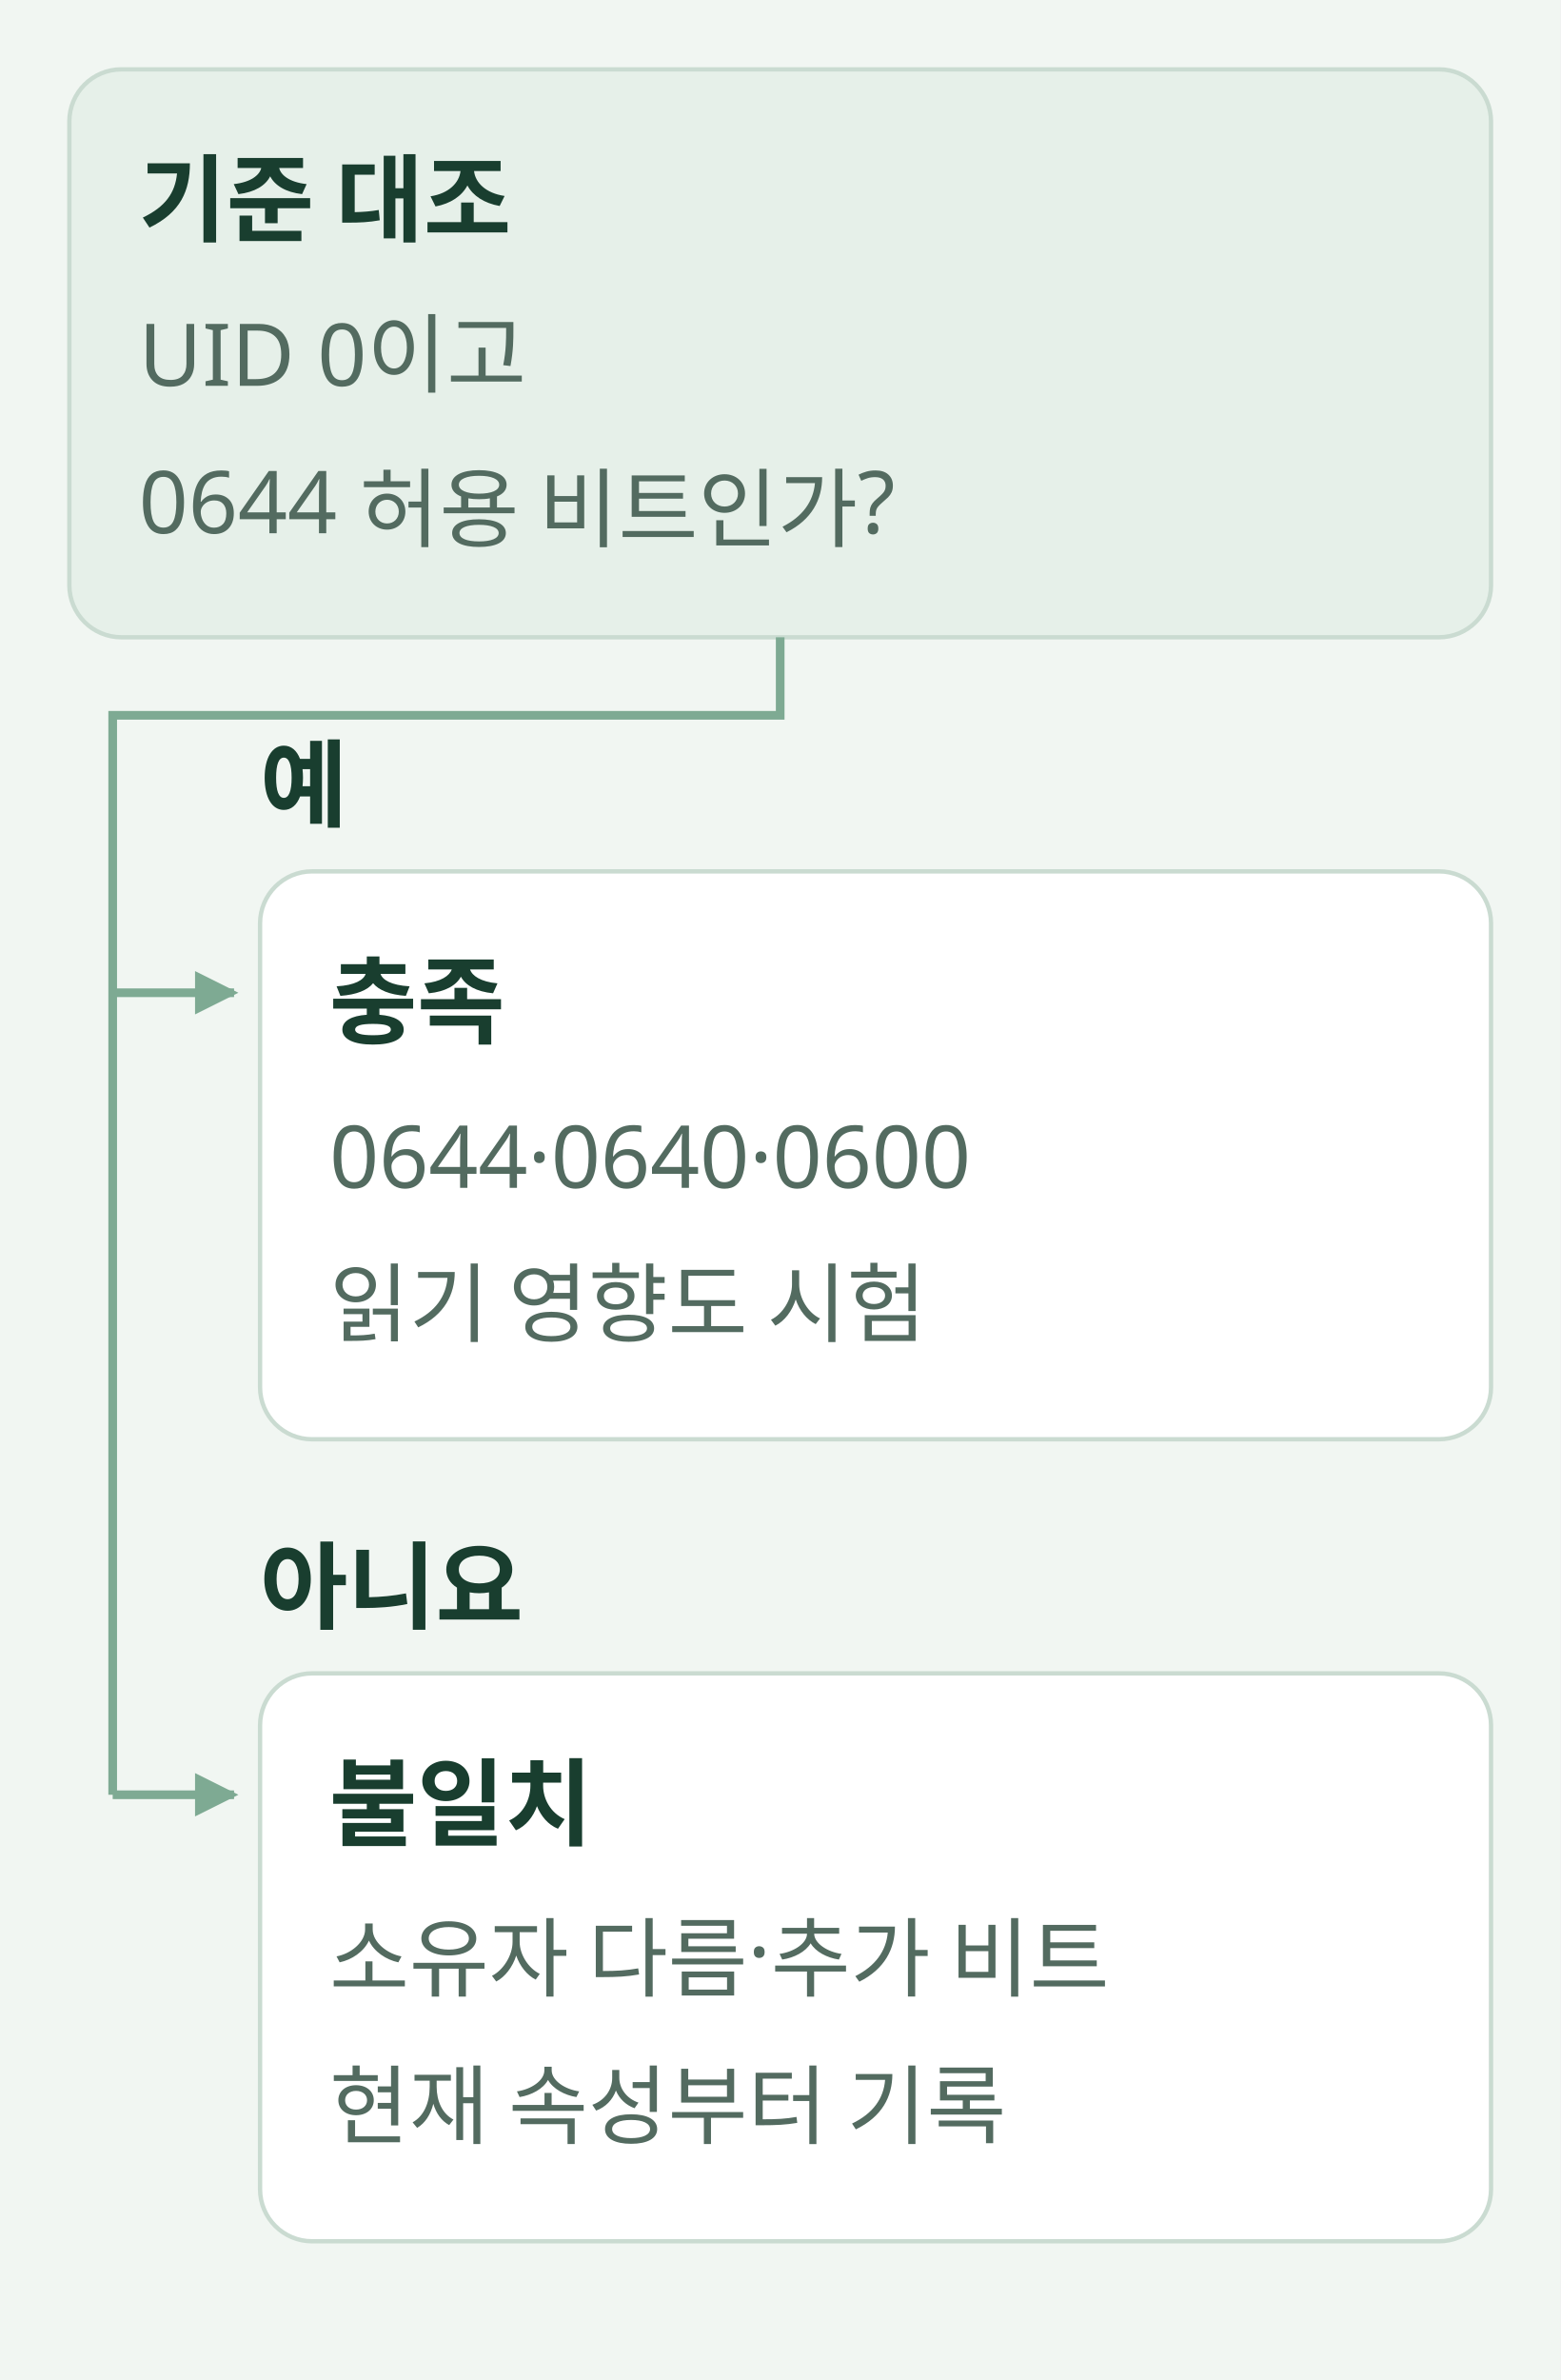
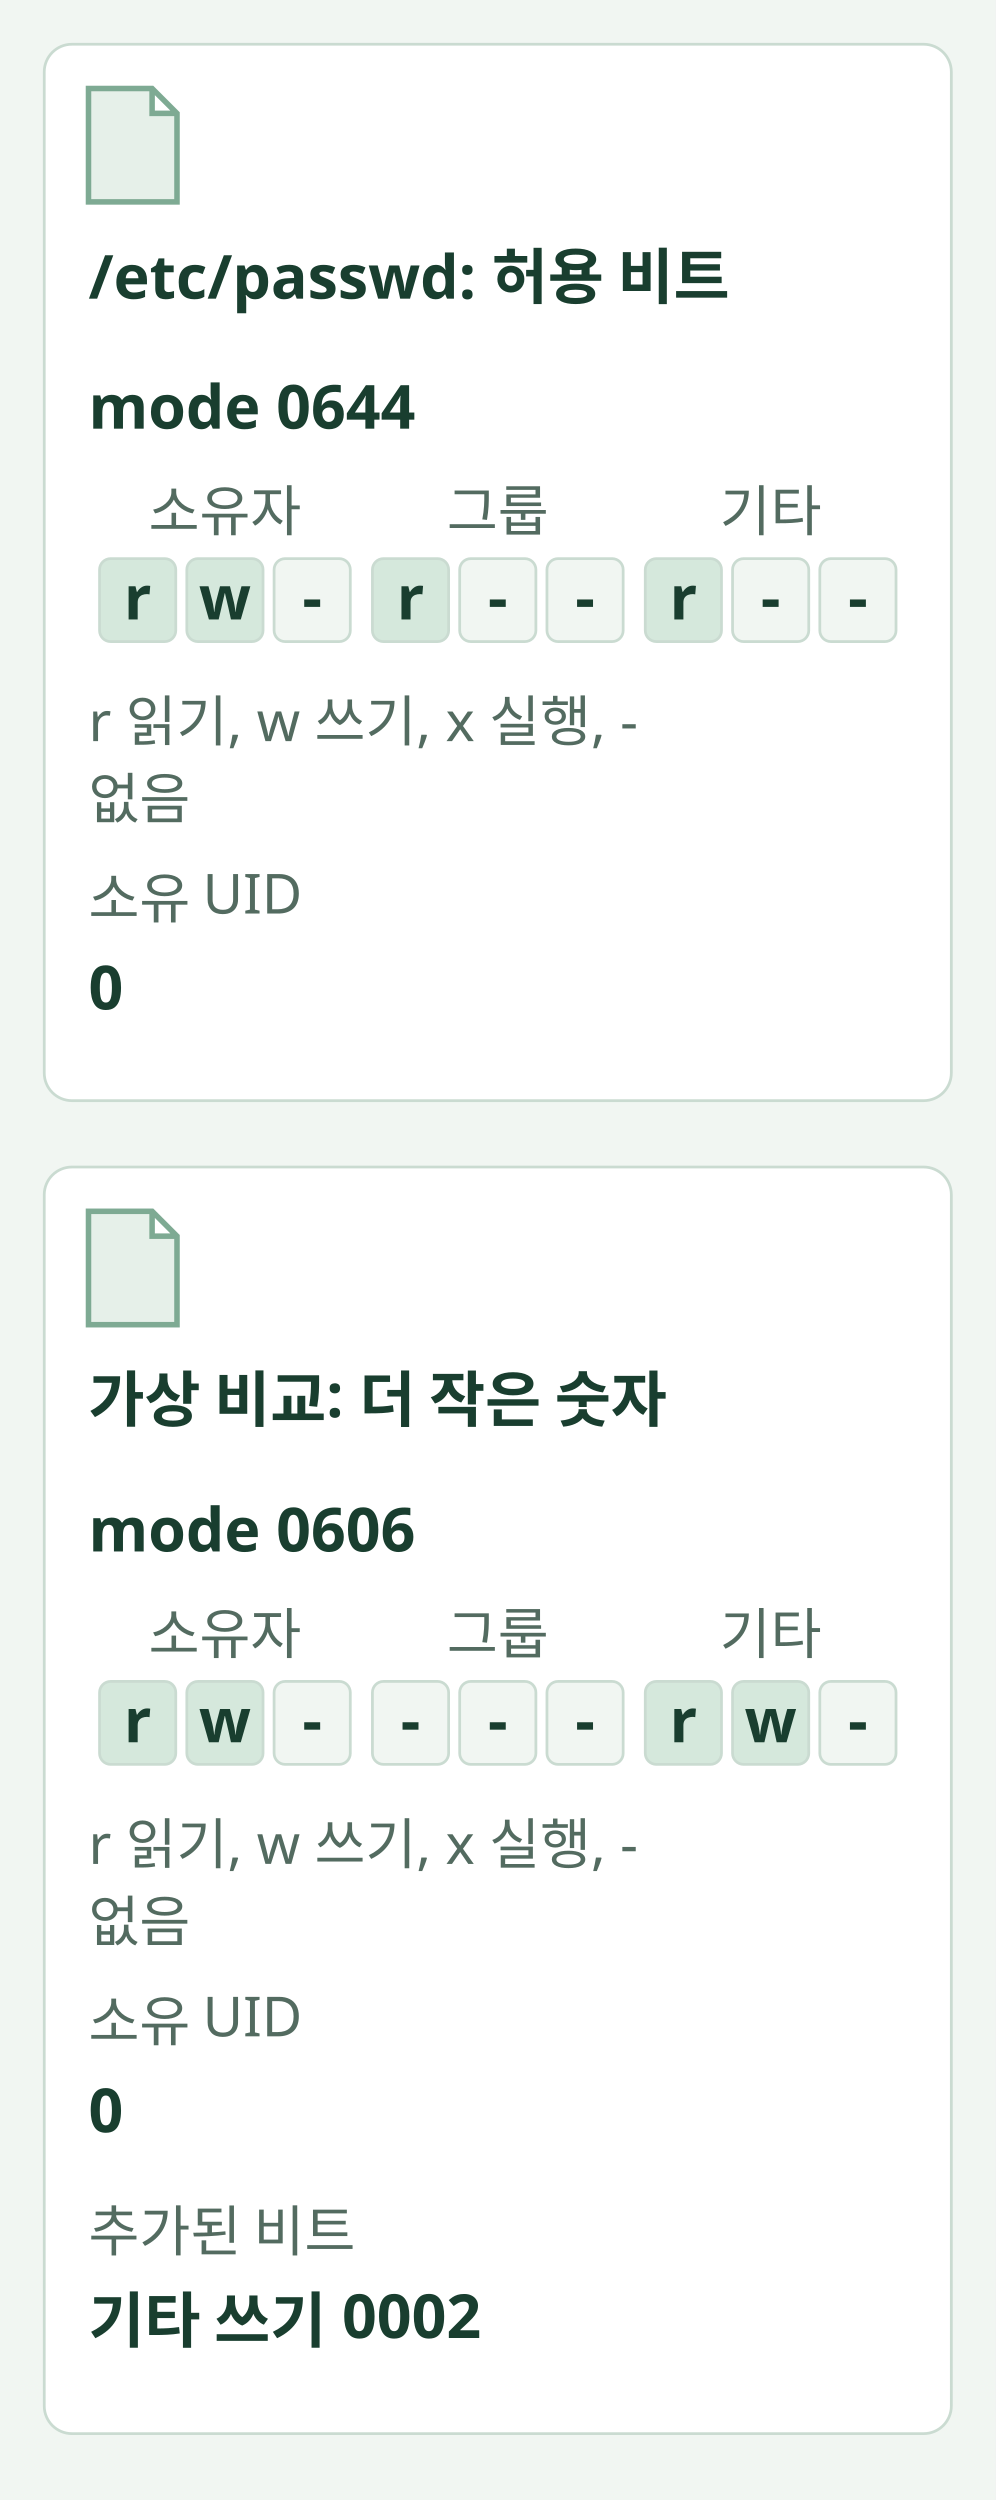
- <svg xmlns="http://www.w3.org/2000/svg" width="360" height="549" viewBox="0 0 360 549" data-diagram-kind="decision" data-layout="mobile" role="img" aria-labelledby="title desc">
+ <svg xmlns="http://www.w3.org/2000/svg" width="360" height="904" viewBox="0 0 360 904" data-diagram-kind="decision" data-explanation="structured" data-layout="mobile" role="img" aria-labelledby="title desc">
  <defs>
    <marker id="arrow" viewBox="0 0 10 10" refX="9" refY="5" markerWidth="5" markerHeight="5" orient="auto-start-reverse">
      <path d="M0 0L10 5L0 10Z" fill="#7eaa93" />
    </marker>
  </defs>
-   <rect width="360" height="549" fill="#f1f6f2" />
+   <rect width="360" height="904" fill="#f1f6f2" />
  <g font-family="'Malgun Gothic','Noto Sans KR',sans-serif">
-     <rect x="16" y="16" width="328" height="131" rx="12" fill="#e6f0e9" stroke="#cadbd1" />
-     <text x="32" y="54" font-size="22" fill="#193e2f" font-weight="700" data-role="key">
-       <tspan x="32" dy="0">기준 대조</tspan>
-     </text>
-     <text x="32" y="89" font-size="20" fill="#536b60" font-weight="400">
-       <tspan x="32" dy="0">UID 0이고</tspan>
-     </text>
-     <text x="32" y="123" font-size="20" fill="#536b60" font-weight="400">
-       <tspan x="32" dy="0">0644 허용 비트인가?</tspan>
-     </text>
-     <text x="60" y="189" font-size="22" fill="#193e2f" font-weight="700" data-role="key">
-       <tspan x="60" dy="0">예</tspan>
-     </text>
-     <rect x="60" y="201" width="284" height="131" rx="12" fill="#fff" stroke="#cadbd1" />
-     <text x="76" y="239" font-size="22" fill="#193e2f" font-weight="700" data-role="key">
-       <tspan x="76" dy="0">충족</tspan>
-     </text>
-     <text x="76" y="274" font-size="20" fill="#536b60" font-weight="400">
-       <tspan x="76" dy="0">0644·0640·0600</tspan>
-     </text>
-     <text x="76" y="308" font-size="20" fill="#536b60" font-weight="400">
-       <tspan x="76" dy="0">읽기 영향도 시험</tspan>
-     </text>
-     <text x="60" y="374" font-size="22" fill="#193e2f" font-weight="700" data-role="key">
-       <tspan x="60" dy="0">아니요</tspan>
-     </text>
-     <rect x="60" y="386" width="284" height="131" rx="12" fill="#fff" stroke="#cadbd1" />
-     <text x="76" y="424" font-size="22" fill="#193e2f" font-weight="700" data-role="key">
-       <tspan x="76" dy="0">불일치</tspan>
-     </text>
-     <text x="76" y="459" font-size="20" fill="#536b60" font-weight="400">
-       <tspan x="76" dy="0">소유자 다름·추가 비트</tspan>
-     </text>
-     <text x="76" y="493" font-size="20" fill="#536b60" font-weight="400">
-       <tspan x="76" dy="0">현재 속성부터 기록</tspan>
-     </text>
-     <path d="M180 147v18H26V414" fill="none" stroke="#7eaa93" stroke-width="2" />
-     <path d="M26 229H54" fill="none" stroke="#7eaa93" stroke-width="2" marker-end="url(#arrow)" />
-     <path d="M26 414H54" fill="none" stroke="#7eaa93" stroke-width="2" marker-end="url(#arrow)" />
+     <g data-panel="file">
+       <rect x="16" y="16" width="328" height="382" rx="10" fill="#fff" stroke="#cadbd1" />
+       <path d="M32 32h23l9 9v32H32Z M55 32v9h9" fill="#e6f0e9" stroke="#7eaa93" stroke-width="2" />
+       <text x="32" y="108" font-size="22" fill="#193e2f" font-weight="700" text-anchor="start" data-role="key">
+         <tspan x="32" dy="0">/etc/passwd: 허용 비트</tspan>
+       </text>
+       <text x="32" y="155" font-size="22" fill="#193e2f" font-weight="700" text-anchor="start" data-role="key">
+         <tspan x="32" dy="0">mode 0644</tspan>
+       </text>
+       <g data-illustration="permission-bits" data-mode="0644">
+         <text x="81.333" y="192" font-size="20" fill="#536b60" font-weight="400" text-anchor="middle">소유자</text>
+         <rect x="36" y="202" width="27.556" height="30" rx="4" fill="#d5e8dc" stroke="#cadbd1" />
+         <text x="49.778" y="224" font-size="22" fill="#193e2f" font-weight="700" text-anchor="middle" data-role="key">r</text>
+         <rect x="67.556" y="202" width="27.556" height="30" rx="4" fill="#d5e8dc" stroke="#cadbd1" />
+         <text x="81.333" y="224" font-size="22" fill="#193e2f" font-weight="700" text-anchor="middle" data-role="key">w</text>
+         <rect x="99.111" y="202" width="27.556" height="30" rx="4" fill="#f1f6f2" stroke="#cadbd1" />
+         <text x="112.889" y="224" font-size="22" fill="#193e2f" font-weight="700" text-anchor="middle" data-role="key">-</text>
+         <text x="180" y="192" font-size="20" fill="#536b60" font-weight="400" text-anchor="middle">그룹</text>
+         <rect x="134.667" y="202" width="27.556" height="30" rx="4" fill="#d5e8dc" stroke="#cadbd1" />
+         <text x="148.444" y="224" font-size="22" fill="#193e2f" font-weight="700" text-anchor="middle" data-role="key">r</text>
+         <rect x="166.222" y="202" width="27.556" height="30" rx="4" fill="#f1f6f2" stroke="#cadbd1" />
+         <text x="180" y="224" font-size="22" fill="#193e2f" font-weight="700" text-anchor="middle" data-role="key">-</text>
+         <rect x="197.778" y="202" width="27.556" height="30" rx="4" fill="#f1f6f2" stroke="#cadbd1" />
+         <text x="211.556" y="224" font-size="22" fill="#193e2f" font-weight="700" text-anchor="middle" data-role="key">-</text>
+         <text x="278.667" y="192" font-size="20" fill="#536b60" font-weight="400" text-anchor="middle">기타</text>
+         <rect x="233.333" y="202" width="27.556" height="30" rx="4" fill="#d5e8dc" stroke="#cadbd1" />
+         <text x="247.111" y="224" font-size="22" fill="#193e2f" font-weight="700" text-anchor="middle" data-role="key">r</text>
+         <rect x="264.889" y="202" width="27.556" height="30" rx="4" fill="#f1f6f2" stroke="#cadbd1" />
+         <text x="278.667" y="224" font-size="22" fill="#193e2f" font-weight="700" text-anchor="middle" data-role="key">-</text>
+         <rect x="296.444" y="202" width="27.556" height="30" rx="4" fill="#f1f6f2" stroke="#cadbd1" />
+         <text x="310.222" y="224" font-size="22" fill="#193e2f" font-weight="700" text-anchor="middle" data-role="key">-</text>
+       </g>
+       <text x="32" y="268" font-size="20" fill="#536b60" font-weight="400" text-anchor="start">
+         <tspan x="32" dy="0">r 읽기, w 쓰기, x 실행, -</tspan>
+         <tspan x="32" dy="28">없음</tspan>
+       </text>
+       <text x="32" y="332" font-size="20" fill="#536b60" font-weight="400" text-anchor="start">
+         <tspan x="32" dy="0">소유 UID</tspan>
+       </text>
+       <text x="32" y="365" font-size="22" fill="#193e2f" font-weight="700" text-anchor="start" data-role="key">
+         <tspan x="32" dy="0">0</tspan>
+       </text>
+     </g>
+     <g data-panel="file">
+       <rect x="16" y="422" width="328" height="458" rx="10" fill="#fff" stroke="#cadbd1" />
+       <path d="M32 438h23l9 9v32H32Z M55 438v9h9" fill="#e6f0e9" stroke="#7eaa93" stroke-width="2" />
+       <text x="32" y="514" font-size="22" fill="#193e2f" font-weight="700" text-anchor="start" data-role="key">
+         <tspan x="32" dy="0">가상 비교: 더 작은 숫자</tspan>
+       </text>
+       <text x="32" y="561" font-size="22" fill="#193e2f" font-weight="700" text-anchor="start" data-role="key">
+         <tspan x="32" dy="0">mode 0606</tspan>
+       </text>
+       <g data-illustration="permission-bits" data-mode="0606">
+         <text x="81.333" y="598" font-size="20" fill="#536b60" font-weight="400" text-anchor="middle">소유자</text>
+         <rect x="36" y="608" width="27.556" height="30" rx="4" fill="#d5e8dc" stroke="#cadbd1" />
+         <text x="49.778" y="630" font-size="22" fill="#193e2f" font-weight="700" text-anchor="middle" data-role="key">r</text>
+         <rect x="67.556" y="608" width="27.556" height="30" rx="4" fill="#d5e8dc" stroke="#cadbd1" />
+         <text x="81.333" y="630" font-size="22" fill="#193e2f" font-weight="700" text-anchor="middle" data-role="key">w</text>
+         <rect x="99.111" y="608" width="27.556" height="30" rx="4" fill="#f1f6f2" stroke="#cadbd1" />
+         <text x="112.889" y="630" font-size="22" fill="#193e2f" font-weight="700" text-anchor="middle" data-role="key">-</text>
+         <text x="180" y="598" font-size="20" fill="#536b60" font-weight="400" text-anchor="middle">그룹</text>
+         <rect x="134.667" y="608" width="27.556" height="30" rx="4" fill="#f1f6f2" stroke="#cadbd1" />
+         <text x="148.444" y="630" font-size="22" fill="#193e2f" font-weight="700" text-anchor="middle" data-role="key">-</text>
+         <rect x="166.222" y="608" width="27.556" height="30" rx="4" fill="#f1f6f2" stroke="#cadbd1" />
+         <text x="180" y="630" font-size="22" fill="#193e2f" font-weight="700" text-anchor="middle" data-role="key">-</text>
+         <rect x="197.778" y="608" width="27.556" height="30" rx="4" fill="#f1f6f2" stroke="#cadbd1" />
+         <text x="211.556" y="630" font-size="22" fill="#193e2f" font-weight="700" text-anchor="middle" data-role="key">-</text>
+         <text x="278.667" y="598" font-size="20" fill="#536b60" font-weight="400" text-anchor="middle">기타</text>
+         <rect x="233.333" y="608" width="27.556" height="30" rx="4" fill="#d5e8dc" stroke="#cadbd1" />
+         <text x="247.111" y="630" font-size="22" fill="#193e2f" font-weight="700" text-anchor="middle" data-role="key">r</text>
+         <rect x="264.889" y="608" width="27.556" height="30" rx="4" fill="#d5e8dc" stroke="#cadbd1" />
+         <text x="278.667" y="630" font-size="22" fill="#193e2f" font-weight="700" text-anchor="middle" data-role="key">w</text>
+         <rect x="296.444" y="608" width="27.556" height="30" rx="4" fill="#f1f6f2" stroke="#cadbd1" />
+         <text x="310.222" y="630" font-size="22" fill="#193e2f" font-weight="700" text-anchor="middle" data-role="key">-</text>
+       </g>
+       <text x="32" y="674" font-size="20" fill="#536b60" font-weight="400" text-anchor="start">
+         <tspan x="32" dy="0">r 읽기, w 쓰기, x 실행, -</tspan>
+         <tspan x="32" dy="28">없음</tspan>
+       </text>
+       <text x="32" y="738" font-size="20" fill="#536b60" font-weight="400" text-anchor="start">
+         <tspan x="32" dy="0">소유 UID</tspan>
+       </text>
+       <text x="32" y="771" font-size="22" fill="#193e2f" font-weight="700" text-anchor="start" data-role="key">
+         <tspan x="32" dy="0">0</tspan>
+       </text>
+       <text x="32" y="814" font-size="20" fill="#536b60" font-weight="400" text-anchor="start">
+         <tspan x="32" dy="0">추가된 비트</tspan>
+       </text>
+       <text x="32" y="847" font-size="22" fill="#193e2f" font-weight="700" text-anchor="start" data-role="key">
+         <tspan x="32" dy="0">기타 쓰기 0002</tspan>
+       </text>
+     </g>
  </g>
</svg>
